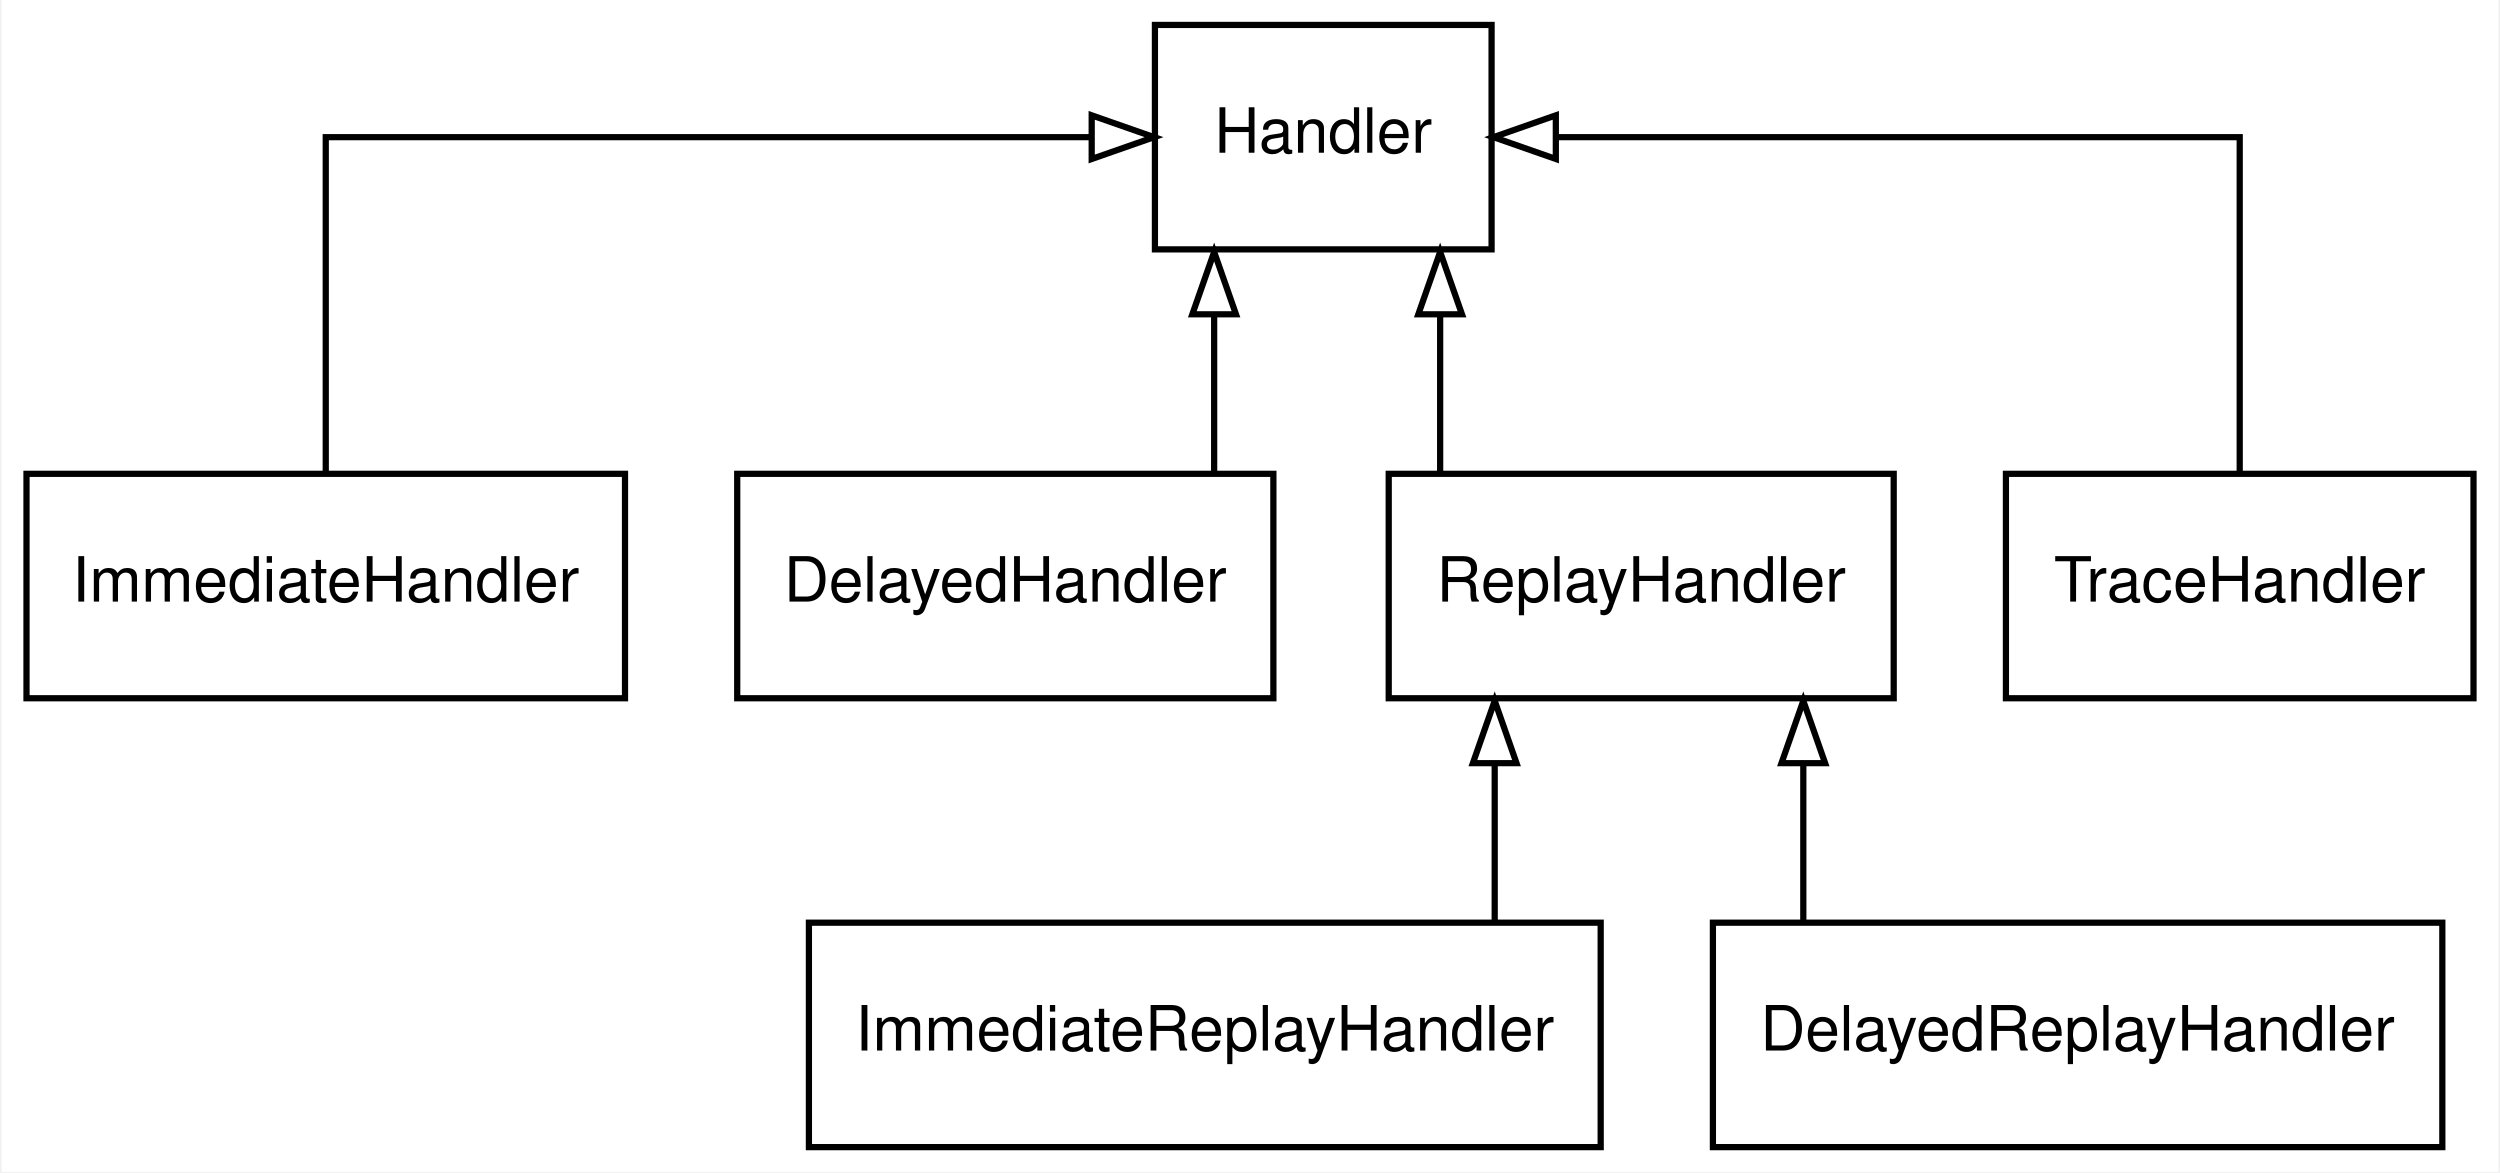
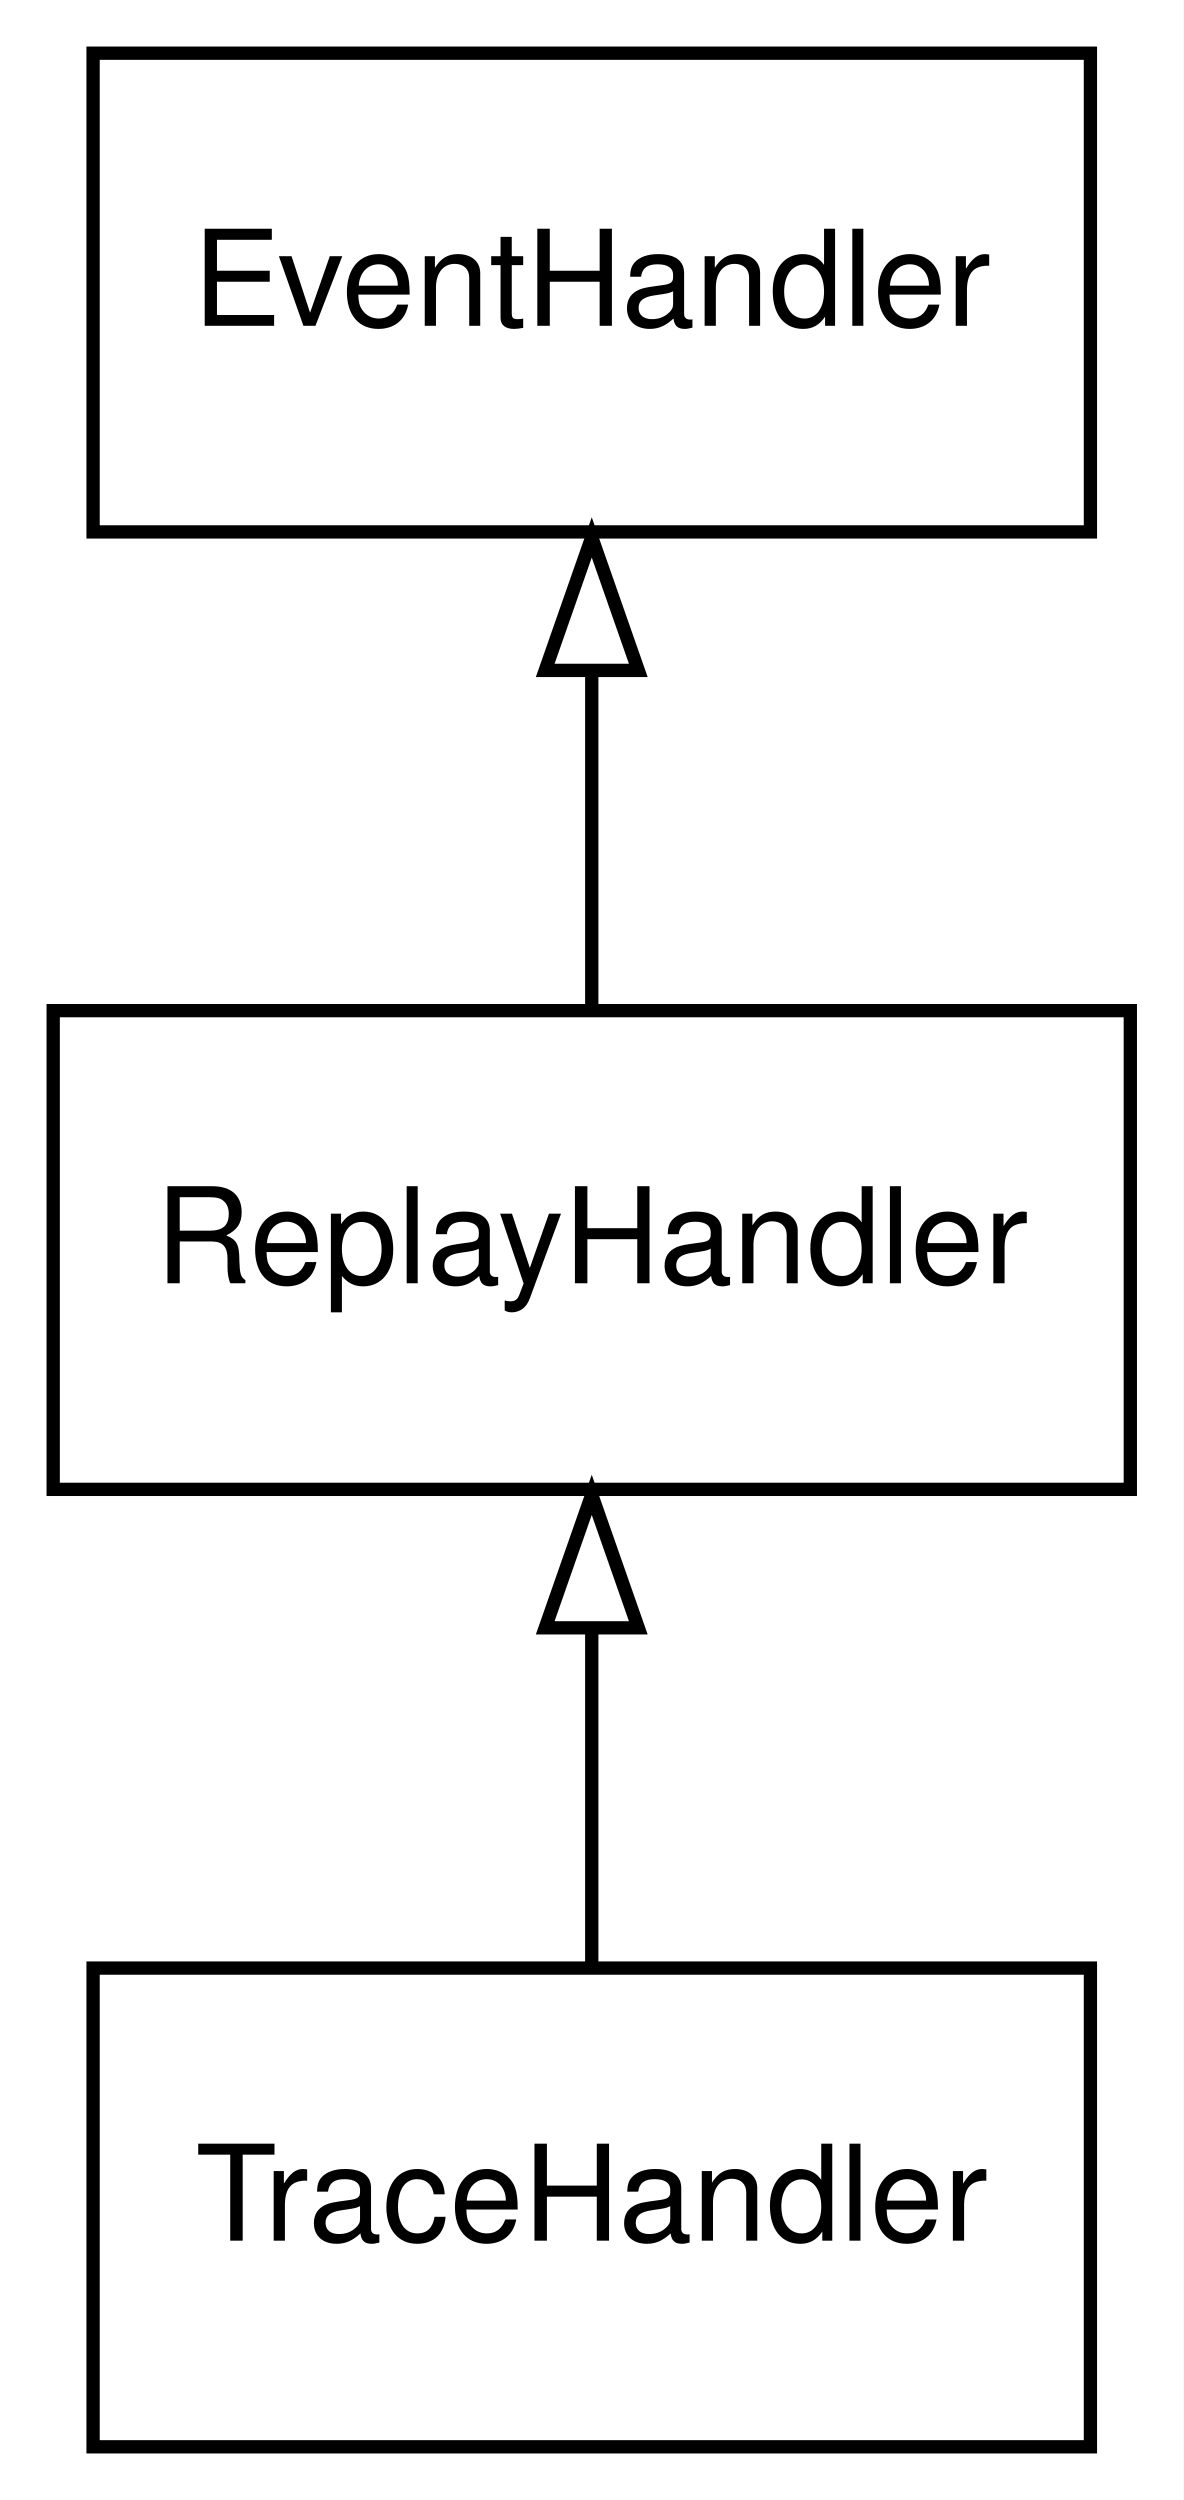
- <svg xmlns="http://www.w3.org/2000/svg" xmlns:xlink="http://www.w3.org/1999/xlink" width="401pt" height="188pt" viewBox="0.00 0.00 400.50 188.00">
+ <svg xmlns="http://www.w3.org/2000/svg" xmlns:xlink="http://www.w3.org/1999/xlink" width="89pt" height="188pt" viewBox="0.00 0.00 89.00 188.00">
  <g id="graph0" class="graph" transform="scale(1 1) rotate(0) translate(4 184)">
-     <polygon fill="#ffffff" stroke="transparent" points="-4,4 -4,-184 396.5,-184 396.5,4 -4,4" />
+     <polygon fill="#ffffff" stroke="transparent" points="-4,4 -4,-184 85,-184 85,4 -4,4" />
    <g id="node1" class="node">
      <g id="a_node1">
-         <a xlink:href="../classes/Handler/" xlink:title="Handler" target="_top">
-           <polygon fill="none" stroke="#000000" points="235,-180 181,-180 181,-144 235,-144 235,-180" />
-           <text text-anchor="middle" x="208" y="-159.5" font-family="Helvetica,sans-Serif" font-size="10.00" fill="#000000">Handler</text>
+         <a xlink:href="../classes/EventHandler/" xlink:title="EventHandler" target="_top">
+           <polygon fill="none" stroke="#000000" points="78,-180 3,-180 3,-144 78,-144 78,-180" />
+           <text text-anchor="middle" x="40.5" y="-159.5" font-family="Helvetica,sans-Serif" font-size="10.00" fill="#000000">EventHandler</text>
        </a>
      </g>
    </g>
    <g id="node2" class="node">
      <g id="a_node2">
-         <a xlink:href="../classes/ImmediateHandler/" xlink:title="ImmediateHandler" target="_top">
-           <polygon fill="none" stroke="#000000" points="96,-108 0,-108 0,-72 96,-72 96,-108" />
-           <text text-anchor="middle" x="48" y="-87.5" font-family="Helvetica,sans-Serif" font-size="10.00" fill="#000000">ImmediateHandler</text>
+         <a xlink:href="../classes/ReplayHandler/" xlink:title="ReplayHandler" target="_top">
+           <polygon fill="none" stroke="#000000" points="81,-108 0,-108 0,-72 81,-72 81,-108" />
+           <text text-anchor="middle" x="40.5" y="-87.5" font-family="Helvetica,sans-Serif" font-size="10.00" fill="#000000">ReplayHandler</text>
        </a>
      </g>
    </g>
    <g id="edge1" class="edge">
-       <path fill="none" stroke="#000000" d="M48,-108.169C48,-129.498 48,-162 48,-162 48,-162 170.858,-162 170.858,-162" />
-       <polygon fill="none" stroke="#000000" points="170.858,-165.5 180.858,-162 170.858,-158.5 170.858,-165.5" />
+       <path fill="none" stroke="#000000" d="M40.5,-108.169C40.5,-108.169 40.5,-133.587 40.5,-133.587" />
+       <polygon fill="none" stroke="#000000" points="37,-133.587 40.5,-143.587 44,-133.587 37,-133.587" />
    </g>
    <g id="node3" class="node">
      <g id="a_node3">
-         <a xlink:href="../classes/DelayedHandler/" xlink:title="DelayedHandler" target="_top">
-           <polygon fill="none" stroke="#000000" points="200,-108 114,-108 114,-72 200,-72 200,-108" />
-           <text text-anchor="middle" x="157" y="-87.5" font-family="Helvetica,sans-Serif" font-size="10.00" fill="#000000">DelayedHandler</text>
+         <a xlink:href="../classes/TraceHandler/" xlink:title="TraceHandler" target="_top">
+           <polygon fill="none" stroke="#000000" points="78,-36 3,-36 3,0 78,0 78,-36" />
+           <text text-anchor="middle" x="40.5" y="-15.5" font-family="Helvetica,sans-Serif" font-size="10.00" fill="#000000">TraceHandler</text>
        </a>
      </g>
    </g>
    <g id="edge2" class="edge">
-       <path fill="none" stroke="#000000" d="M190.5,-108.169C190.5,-108.169 190.5,-133.587 190.5,-133.587" />
-       <polygon fill="none" stroke="#000000" points="187,-133.587 190.5,-143.587 194,-133.587 187,-133.587" />
-     </g>
-     <g id="node4" class="node">
-       <g id="a_node4">
-         <a xlink:href="../classes/ReplayHandler/" xlink:title="ReplayHandler" target="_top">
-           <polygon fill="none" stroke="#000000" points="299.5,-108 218.5,-108 218.5,-72 299.5,-72 299.5,-108" />
-           <text text-anchor="middle" x="259" y="-87.5" font-family="Helvetica,sans-Serif" font-size="10.00" fill="#000000">ReplayHandler</text>
-         </a>
-       </g>
-     </g>
-     <g id="edge3" class="edge">
-       <path fill="none" stroke="#000000" d="M226.75,-108.169C226.75,-108.169 226.75,-133.587 226.75,-133.587" />
-       <polygon fill="none" stroke="#000000" points="223.25,-133.587 226.75,-143.587 230.25,-133.587 223.25,-133.587" />
-     </g>
-     <g id="node5" class="node">
-       <g id="a_node5">
-         <a xlink:href="../classes/ImmediateReplayHandler/" xlink:title="ImmediateReplayHandler" target="_top">
-           <polygon fill="none" stroke="#000000" points="252.5,-36 125.5,-36 125.5,0 252.5,0 252.5,-36" />
-           <text text-anchor="middle" x="189" y="-15.5" font-family="Helvetica,sans-Serif" font-size="10.00" fill="#000000">ImmediateReplayHandler</text>
-         </a>
-       </g>
-     </g>
-     <g id="edge4" class="edge">
-       <path fill="none" stroke="#000000" d="M235.5,-36.169C235.5,-36.169 235.5,-61.587 235.5,-61.587" />
-       <polygon fill="none" stroke="#000000" points="232,-61.587 235.5,-71.587 239,-61.587 232,-61.587" />
-     </g>
-     <g id="node6" class="node">
-       <g id="a_node6">
-         <a xlink:href="../classes/DelayedReplayHandler/" xlink:title="DelayedReplayHandler" target="_top">
-           <polygon fill="none" stroke="#000000" points="387.5,-36 270.5,-36 270.5,0 387.5,0 387.5,-36" />
-           <text text-anchor="middle" x="329" y="-15.5" font-family="Helvetica,sans-Serif" font-size="10.00" fill="#000000">DelayedReplayHandler</text>
-         </a>
-       </g>
-     </g>
-     <g id="edge5" class="edge">
-       <path fill="none" stroke="#000000" d="M285,-36.169C285,-36.169 285,-61.587 285,-61.587" />
-       <polygon fill="none" stroke="#000000" points="281.5,-61.587 285,-71.587 288.5,-61.587 281.5,-61.587" />
-     </g>
-     <g id="node7" class="node">
-       <g id="a_node7">
-         <a xlink:href="../classes/TraceHandler/" xlink:title="TraceHandler" target="_top">
-           <polygon fill="none" stroke="#000000" points="392.5,-108 317.5,-108 317.5,-72 392.5,-72 392.5,-108" />
-           <text text-anchor="middle" x="355" y="-87.5" font-family="Helvetica,sans-Serif" font-size="10.00" fill="#000000">TraceHandler</text>
-         </a>
-       </g>
-     </g>
-     <g id="edge6" class="edge">
-       <path fill="none" stroke="#000000" d="M355,-108.169C355,-129.498 355,-162 355,-162 355,-162 245.305,-162 245.305,-162" />
-       <polygon fill="none" stroke="#000000" points="245.305,-158.5 235.305,-162 245.305,-165.5 245.305,-158.5" />
+       <path fill="none" stroke="#000000" d="M40.5,-36.169C40.5,-36.169 40.5,-61.587 40.5,-61.587" />
+       <polygon fill="none" stroke="#000000" points="37,-61.587 40.5,-71.587 44,-61.587 37,-61.587" />
    </g>
  </g>
</svg>
